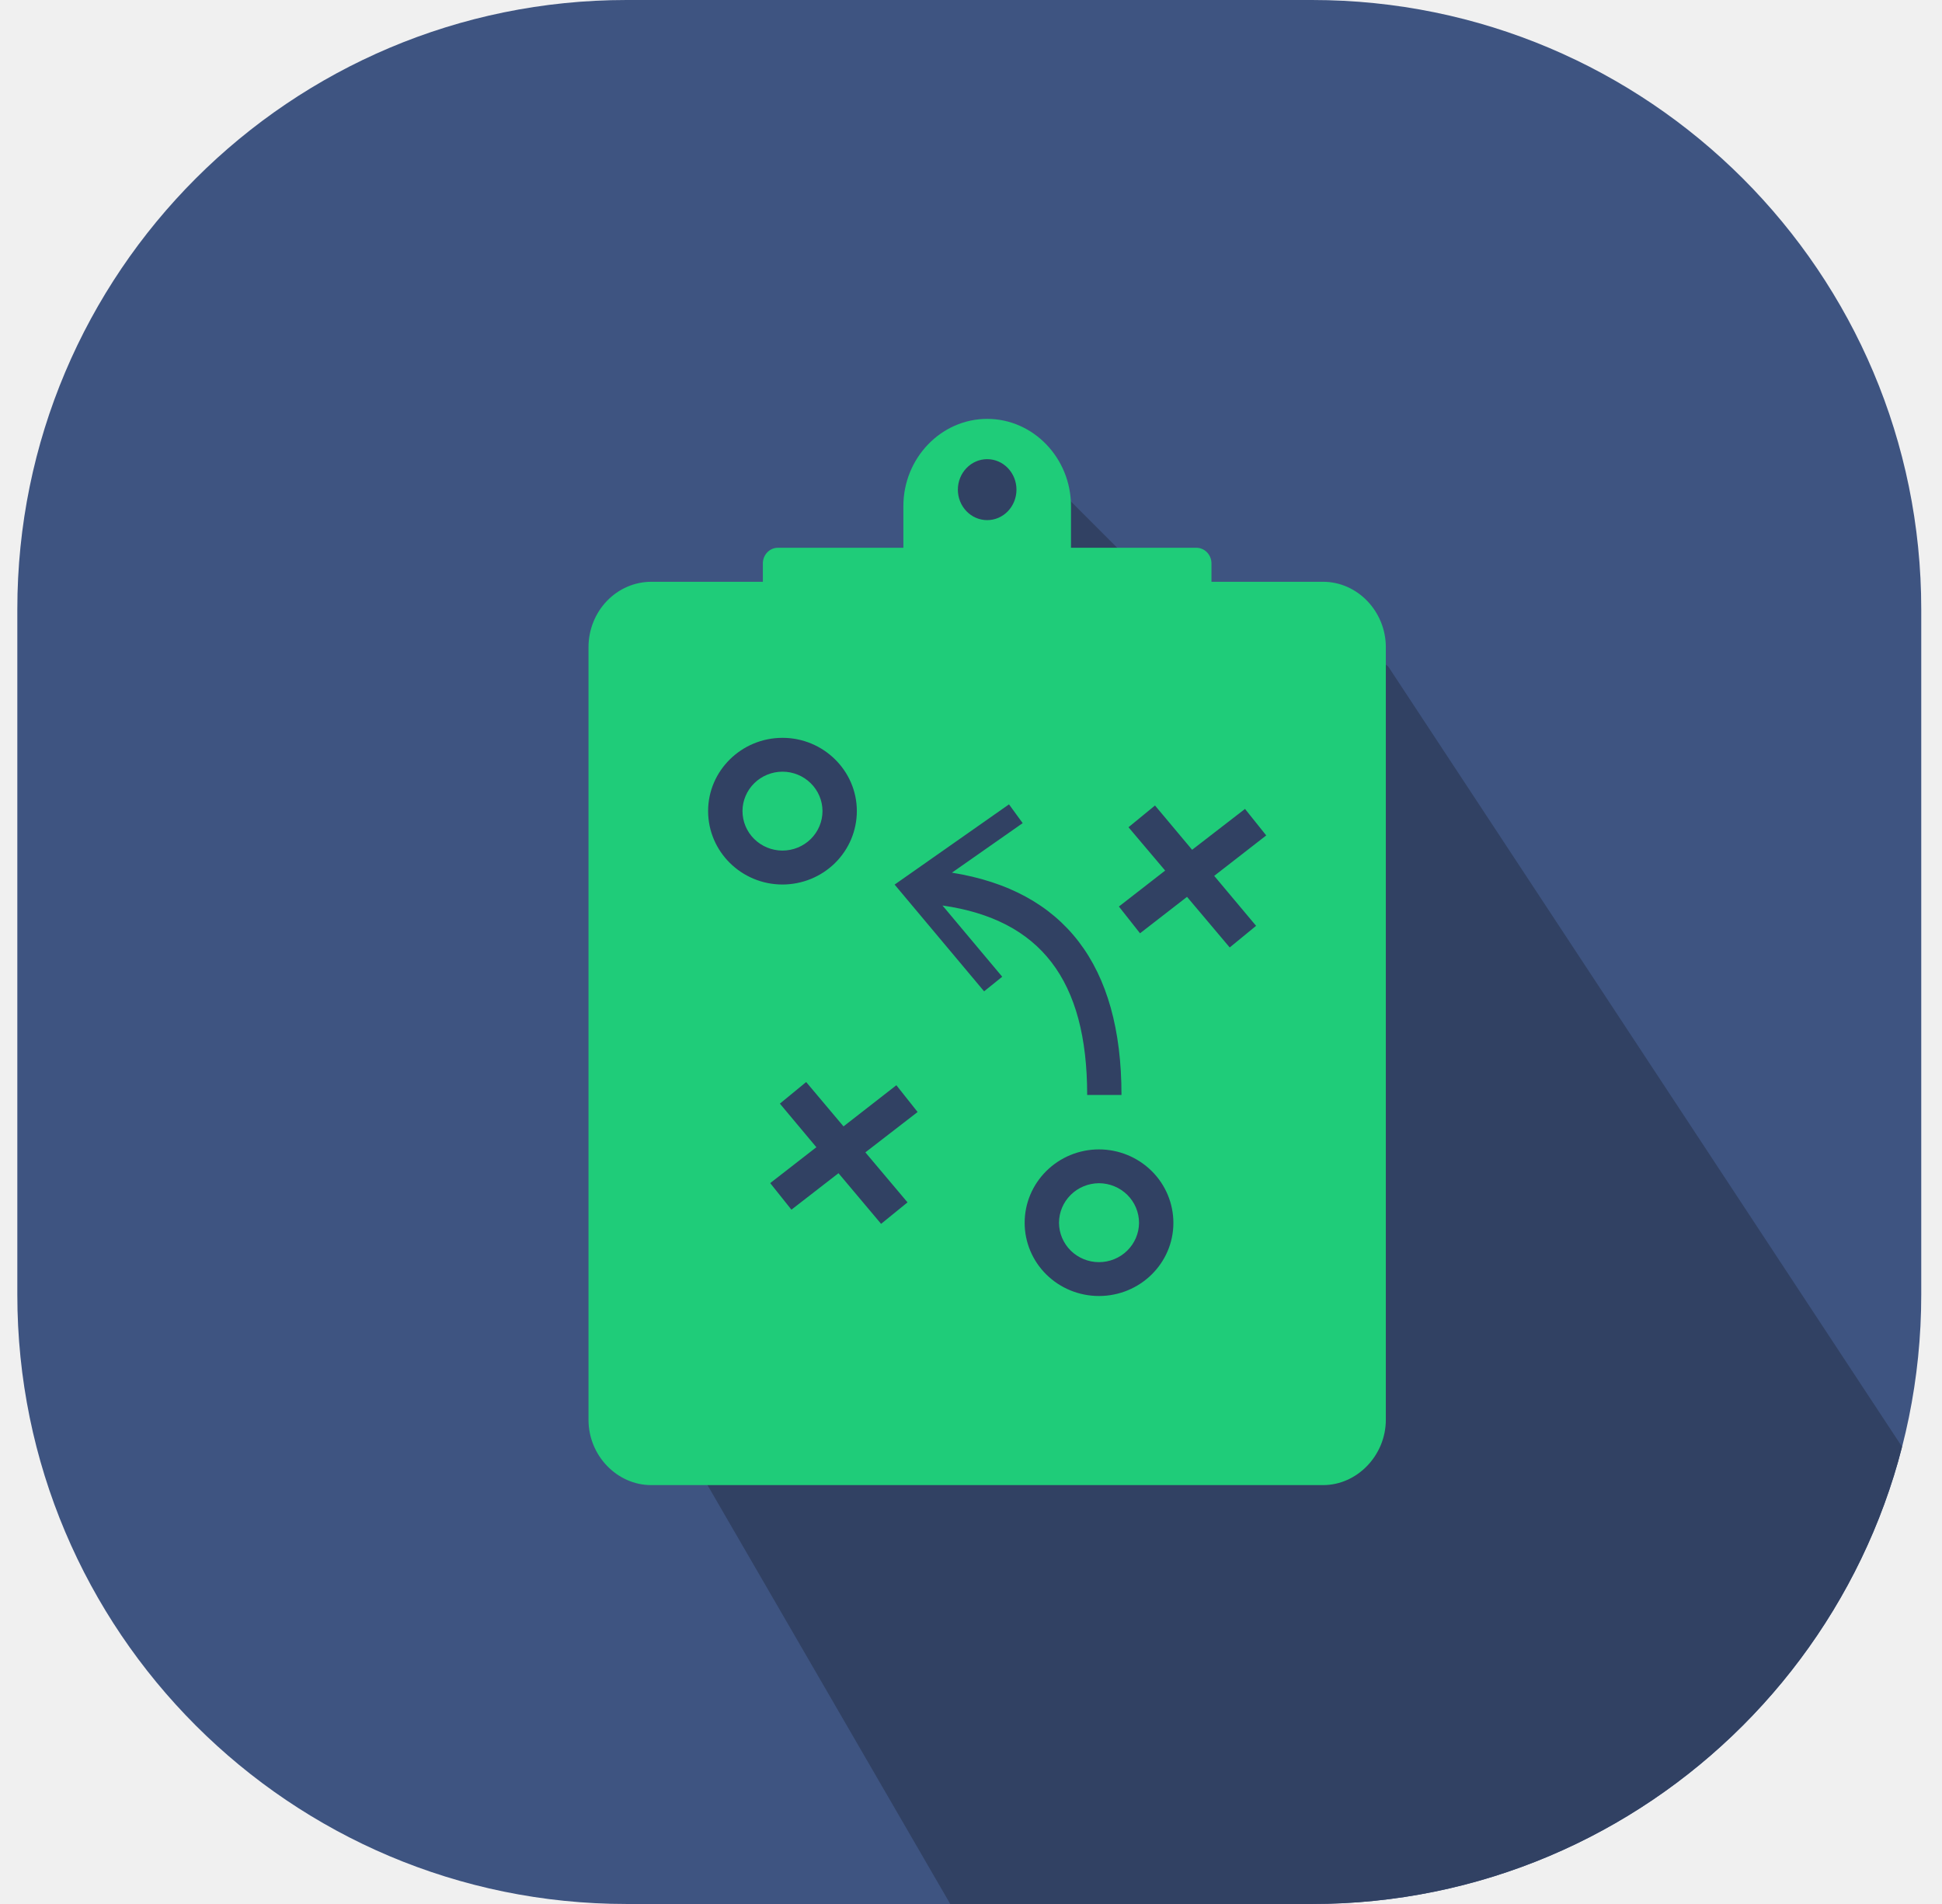
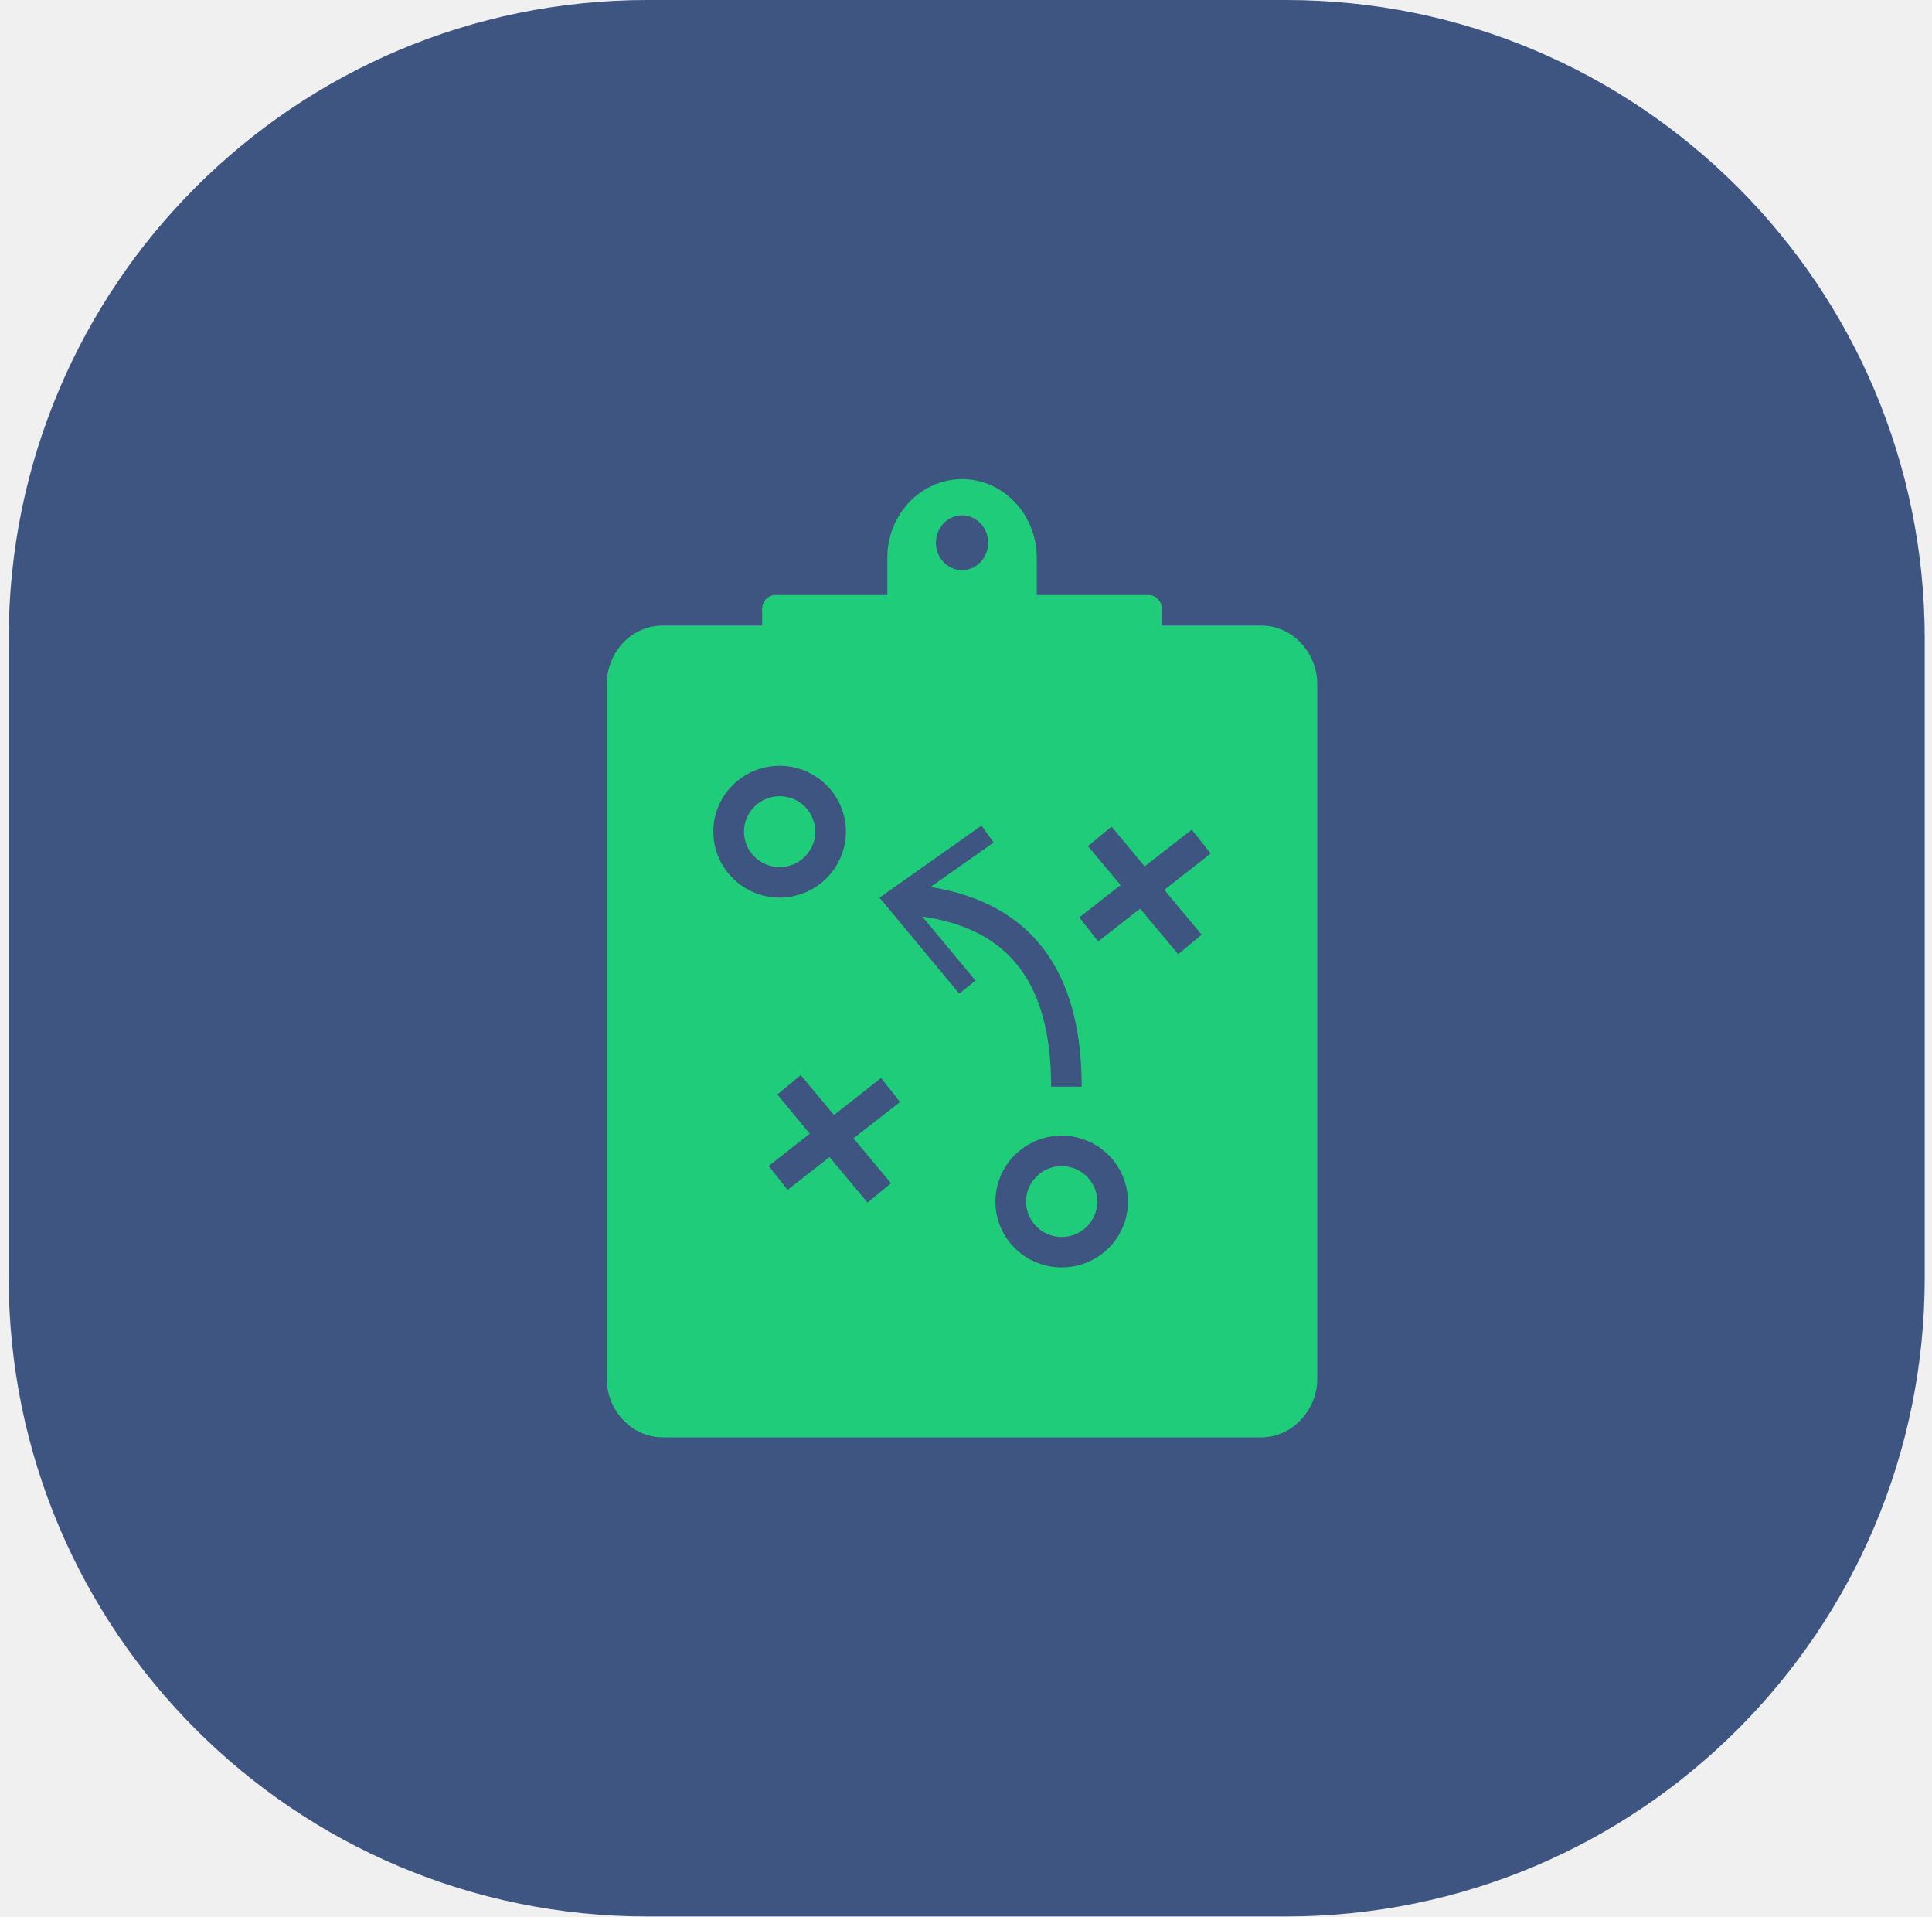
- <svg xmlns="http://www.w3.org/2000/svg" width="51" height="50" viewBox="0 0 51 50" fill="none">
-   <g clip-path="url(#clip0)">
-     <rect x="0.455" width="50" height="50" rx="16" fill="#3E5481" />
-     <mask id="mask0" mask-type="alpha" maskUnits="userSpaceOnUse" x="0" y="0" width="51" height="50">
-       <rect x="0.455" width="50" height="50" rx="16" fill="#3E5481" />
-     </mask>
-     <g mask="url(#mask0)">
-       <path d="M25.455 11.5H26.455L29.955 15L34.455 16L36.455 17.5L49.955 38L49.455 40L48.455 42L46.455 45L41.455 49L36.455 50H24.955L18 38L17 37V29V16H24L25.455 11.5Z" fill="#314163" />
-     </g>
-     <path fill-rule="evenodd" clip-rule="evenodd" d="M17.103 15.278H34.746C35.654 15.278 36.394 16.062 36.394 16.992V37.285C36.394 38.218 35.642 39 34.746 39H17.102C16.208 39 15.455 38.228 15.455 37.285V16.992C15.456 16.538 15.63 16.102 15.939 15.781C16.247 15.46 16.666 15.279 17.102 15.278" fill="#1FCC79" />
-     <path fill-rule="evenodd" clip-rule="evenodd" d="M17.103 37.599C17.023 37.597 16.948 37.563 16.892 37.504C16.836 37.446 16.803 37.367 16.8 37.285V16.991C16.8 16.821 16.939 16.678 17.102 16.678H34.746C34.904 16.678 35.05 16.827 35.05 16.991V37.285C35.05 37.443 34.899 37.599 34.746 37.599H17.102" fill="#1FCC79" />
-     <path fill-rule="evenodd" clip-rule="evenodd" d="M25.925 12.058C25.721 12.058 25.525 12.142 25.381 12.293C25.236 12.443 25.155 12.646 25.155 12.859C25.155 13.071 25.236 13.275 25.381 13.425C25.525 13.575 25.721 13.659 25.925 13.659C26.129 13.659 26.325 13.575 26.469 13.425C26.613 13.275 26.694 13.071 26.694 12.859C26.694 12.646 26.613 12.443 26.469 12.293C26.325 12.142 26.129 12.058 25.925 12.058V12.058ZM25.925 11H25.925C27.136 11 28.126 12.03 28.126 13.291V15.516C28.126 17.303 23.724 17.224 23.724 15.516V13.291C23.724 12.03 24.715 11 25.925 11" fill="#1FCC79" />
-     <path fill-rule="evenodd" clip-rule="evenodd" d="M20.427 14.385H31.421C31.638 14.385 31.815 14.571 31.815 14.794V17.399C31.815 17.624 31.638 17.807 31.421 17.807H20.427C20.21 17.807 20.034 17.624 20.034 17.398V14.794C20.034 14.571 20.21 14.385 20.427 14.385Z" fill="#1FCC79" />
-     <path d="M19.499 21.298C19.5 21.024 19.611 20.762 19.808 20.568C20.005 20.374 20.272 20.265 20.55 20.265C20.828 20.265 21.094 20.374 21.291 20.568C21.488 20.762 21.599 21.024 21.6 21.298C21.6 21.573 21.49 21.837 21.293 22.032C21.096 22.227 20.829 22.336 20.55 22.337C20.271 22.337 20.004 22.227 19.806 22.032C19.609 21.838 19.499 21.574 19.499 21.298V21.298ZM18.596 21.298C18.596 22.365 19.473 23.228 20.55 23.228C21.068 23.227 21.565 23.024 21.931 22.662C22.297 22.3 22.502 21.81 22.502 21.298C22.502 20.241 21.625 19.376 20.55 19.376C19.473 19.376 18.596 20.24 18.596 21.298ZM27.811 32.113C27.811 31.838 27.921 31.574 28.118 31.379C28.314 31.184 28.581 31.074 28.86 31.072C29.14 31.073 29.407 31.183 29.605 31.378C29.802 31.573 29.913 31.838 29.913 32.114C29.911 32.388 29.799 32.65 29.602 32.843C29.405 33.037 29.138 33.145 28.86 33.145C28.583 33.145 28.317 33.036 28.12 32.843C27.924 32.649 27.813 32.387 27.811 32.114V32.113ZM26.909 32.113C26.909 32.623 27.115 33.112 27.481 33.472C27.847 33.832 28.343 34.034 28.86 34.034C29.939 34.034 30.815 33.174 30.815 32.114C30.815 31.602 30.609 31.111 30.243 30.75C29.876 30.388 29.379 30.184 28.86 30.184C28.342 30.184 27.846 30.388 27.48 30.75C27.114 31.112 26.908 31.602 26.909 32.114V32.113ZM26.498 21.123L26.857 21.616L24.999 22.917C27.943 23.388 29.452 25.336 29.452 28.754H28.551C28.551 25.737 27.326 24.149 24.751 23.779L26.32 25.65L25.844 26.033L23.494 23.23L26.498 21.123V21.123ZM20.481 28.982L21.171 28.415L22.152 29.58L23.54 28.499L24.098 29.202L22.726 30.262L23.833 31.575L23.139 32.139L22.02 30.809L20.784 31.767L20.227 31.069L21.439 30.127L20.481 28.982V28.982ZM32.294 24.881L31.173 23.552L29.939 24.509L29.384 23.806L30.599 22.862L29.636 21.724L30.332 21.153L31.307 22.316L32.696 21.243L33.253 21.939L31.887 23.001L32.987 24.313L32.294 24.881" fill="#314163" />
-   </g>
-   <defs>
-     <clipPath id="clip0">
-       <rect width="50" height="50" fill="white" transform="translate(0.45459)" />
-     </clipPath>
-   </defs>
+ <svg xmlns="http://www.w3.org/2000/svg" width="121" height="120" viewBox="0 0 121 120" fill="none">
+   <rect x="0.545" width="120" height="120" rx="40" fill="#3E5481" />
+   <path fill-rule="evenodd" clip-rule="evenodd" d="M41.502 39.167H78.997C80.926 39.167 82.5 40.846 82.5 42.839V86.325C82.5 88.325 80.901 90 78.997 90H41.502C39.6 90 38 88.346 38 86.325V42.839C38.003 41.866 38.373 40.933 39.029 40.245C39.685 39.557 40.574 39.169 41.502 39.167" fill="#1FCC79" />
+   <path fill-rule="evenodd" clip-rule="evenodd" d="M41.502 86.999C41.334 86.993 41.174 86.92 41.054 86.795C40.935 86.669 40.866 86.501 40.86 86.324V42.839C40.86 42.474 41.155 42.167 41.502 42.167H78.997C79.333 42.167 79.643 42.487 79.643 42.839V86.324C79.643 86.664 79.322 86.999 78.997 86.999H41.502" fill="#1FCC79" />
+   <path fill-rule="evenodd" clip-rule="evenodd" d="M60.251 32.267C59.817 32.267 59.401 32.448 59.095 32.77C58.788 33.091 58.616 33.528 58.616 33.983C58.616 34.438 58.788 34.874 59.095 35.196C59.401 35.517 59.817 35.698 60.251 35.698C60.685 35.698 61.101 35.517 61.407 35.196C61.714 34.874 61.886 34.438 61.886 33.983C61.886 33.528 61.714 33.091 61.407 32.77C61.101 32.448 60.685 32.267 60.251 32.267ZM60.25 30H60.251C62.826 30 64.929 32.208 64.929 34.909V39.678C64.929 43.506 55.573 43.336 55.573 39.678V34.909C55.573 32.208 57.68 30.001 60.25 30.001" fill="#1FCC79" />
+   <path fill-rule="evenodd" clip-rule="evenodd" d="M48.566 37.254H71.932C72.392 37.254 72.768 37.652 72.768 38.129V43.711C72.768 44.194 72.393 44.586 71.932 44.586H48.566C48.106 44.586 47.732 44.193 47.732 43.711V38.129C47.732 37.652 48.106 37.254 48.566 37.254Z" fill="#1FCC79" />
+   <path d="M46.594 52.068C46.597 51.48 46.834 50.917 47.252 50.502C47.67 50.087 48.237 49.854 48.828 49.853C49.418 49.854 49.985 50.088 50.403 50.503C50.821 50.918 51.057 51.48 51.059 52.068C51.06 52.657 50.825 53.223 50.407 53.64C49.989 54.057 49.421 54.292 48.829 54.294C48.236 54.293 47.667 54.058 47.248 53.641C46.829 53.224 46.594 52.658 46.594 52.068ZM44.675 52.068C44.675 54.353 46.54 56.203 48.828 56.203C49.929 56.201 50.985 55.765 51.763 54.99C52.541 54.214 52.977 53.163 52.977 52.068C52.977 49.802 51.113 47.949 48.828 47.949C46.54 47.949 44.675 49.801 44.675 52.068ZM64.26 75.242C64.26 74.653 64.494 74.088 64.912 73.67C65.329 73.252 65.896 73.015 66.489 73.012C67.083 73.014 67.652 73.249 68.071 73.668C68.49 74.086 68.725 74.653 68.725 75.243C68.721 75.831 68.484 76.393 68.065 76.807C67.646 77.221 67.079 77.454 66.489 77.454C65.899 77.453 65.334 77.219 64.917 76.805C64.499 76.391 64.263 75.83 64.26 75.243V75.242ZM62.342 75.242C62.343 76.335 62.781 77.383 63.559 78.154C64.336 78.926 65.39 79.359 66.489 79.358C68.781 79.358 70.644 77.516 70.644 75.243C70.643 74.147 70.206 73.096 69.427 72.32C68.648 71.545 67.591 71.109 66.489 71.108C65.388 71.11 64.332 71.546 63.555 72.322C62.777 73.097 62.341 74.148 62.342 75.243V75.242ZM61.468 51.692L62.233 52.749L58.282 55.537C64.54 56.547 67.747 60.72 67.747 68.044H65.832C65.832 61.578 63.228 58.177 57.756 57.384L61.091 61.393L60.078 62.214L55.085 56.208L61.468 51.692ZM48.682 68.534L50.148 67.317L52.232 69.814L55.184 67.498L56.368 69.005L53.452 71.275L55.805 74.09L54.33 75.298L51.952 72.448L49.325 74.501L48.142 73.005L50.718 70.987L48.682 68.534ZM73.787 59.745L71.405 56.896L68.781 58.948L67.601 57.441L70.183 55.419L68.137 52.98L69.617 51.756L71.688 54.248L74.64 51.949L75.825 53.441L72.92 55.717L75.258 58.527L73.787 59.745Z" fill="#3E5481" />
</svg>
